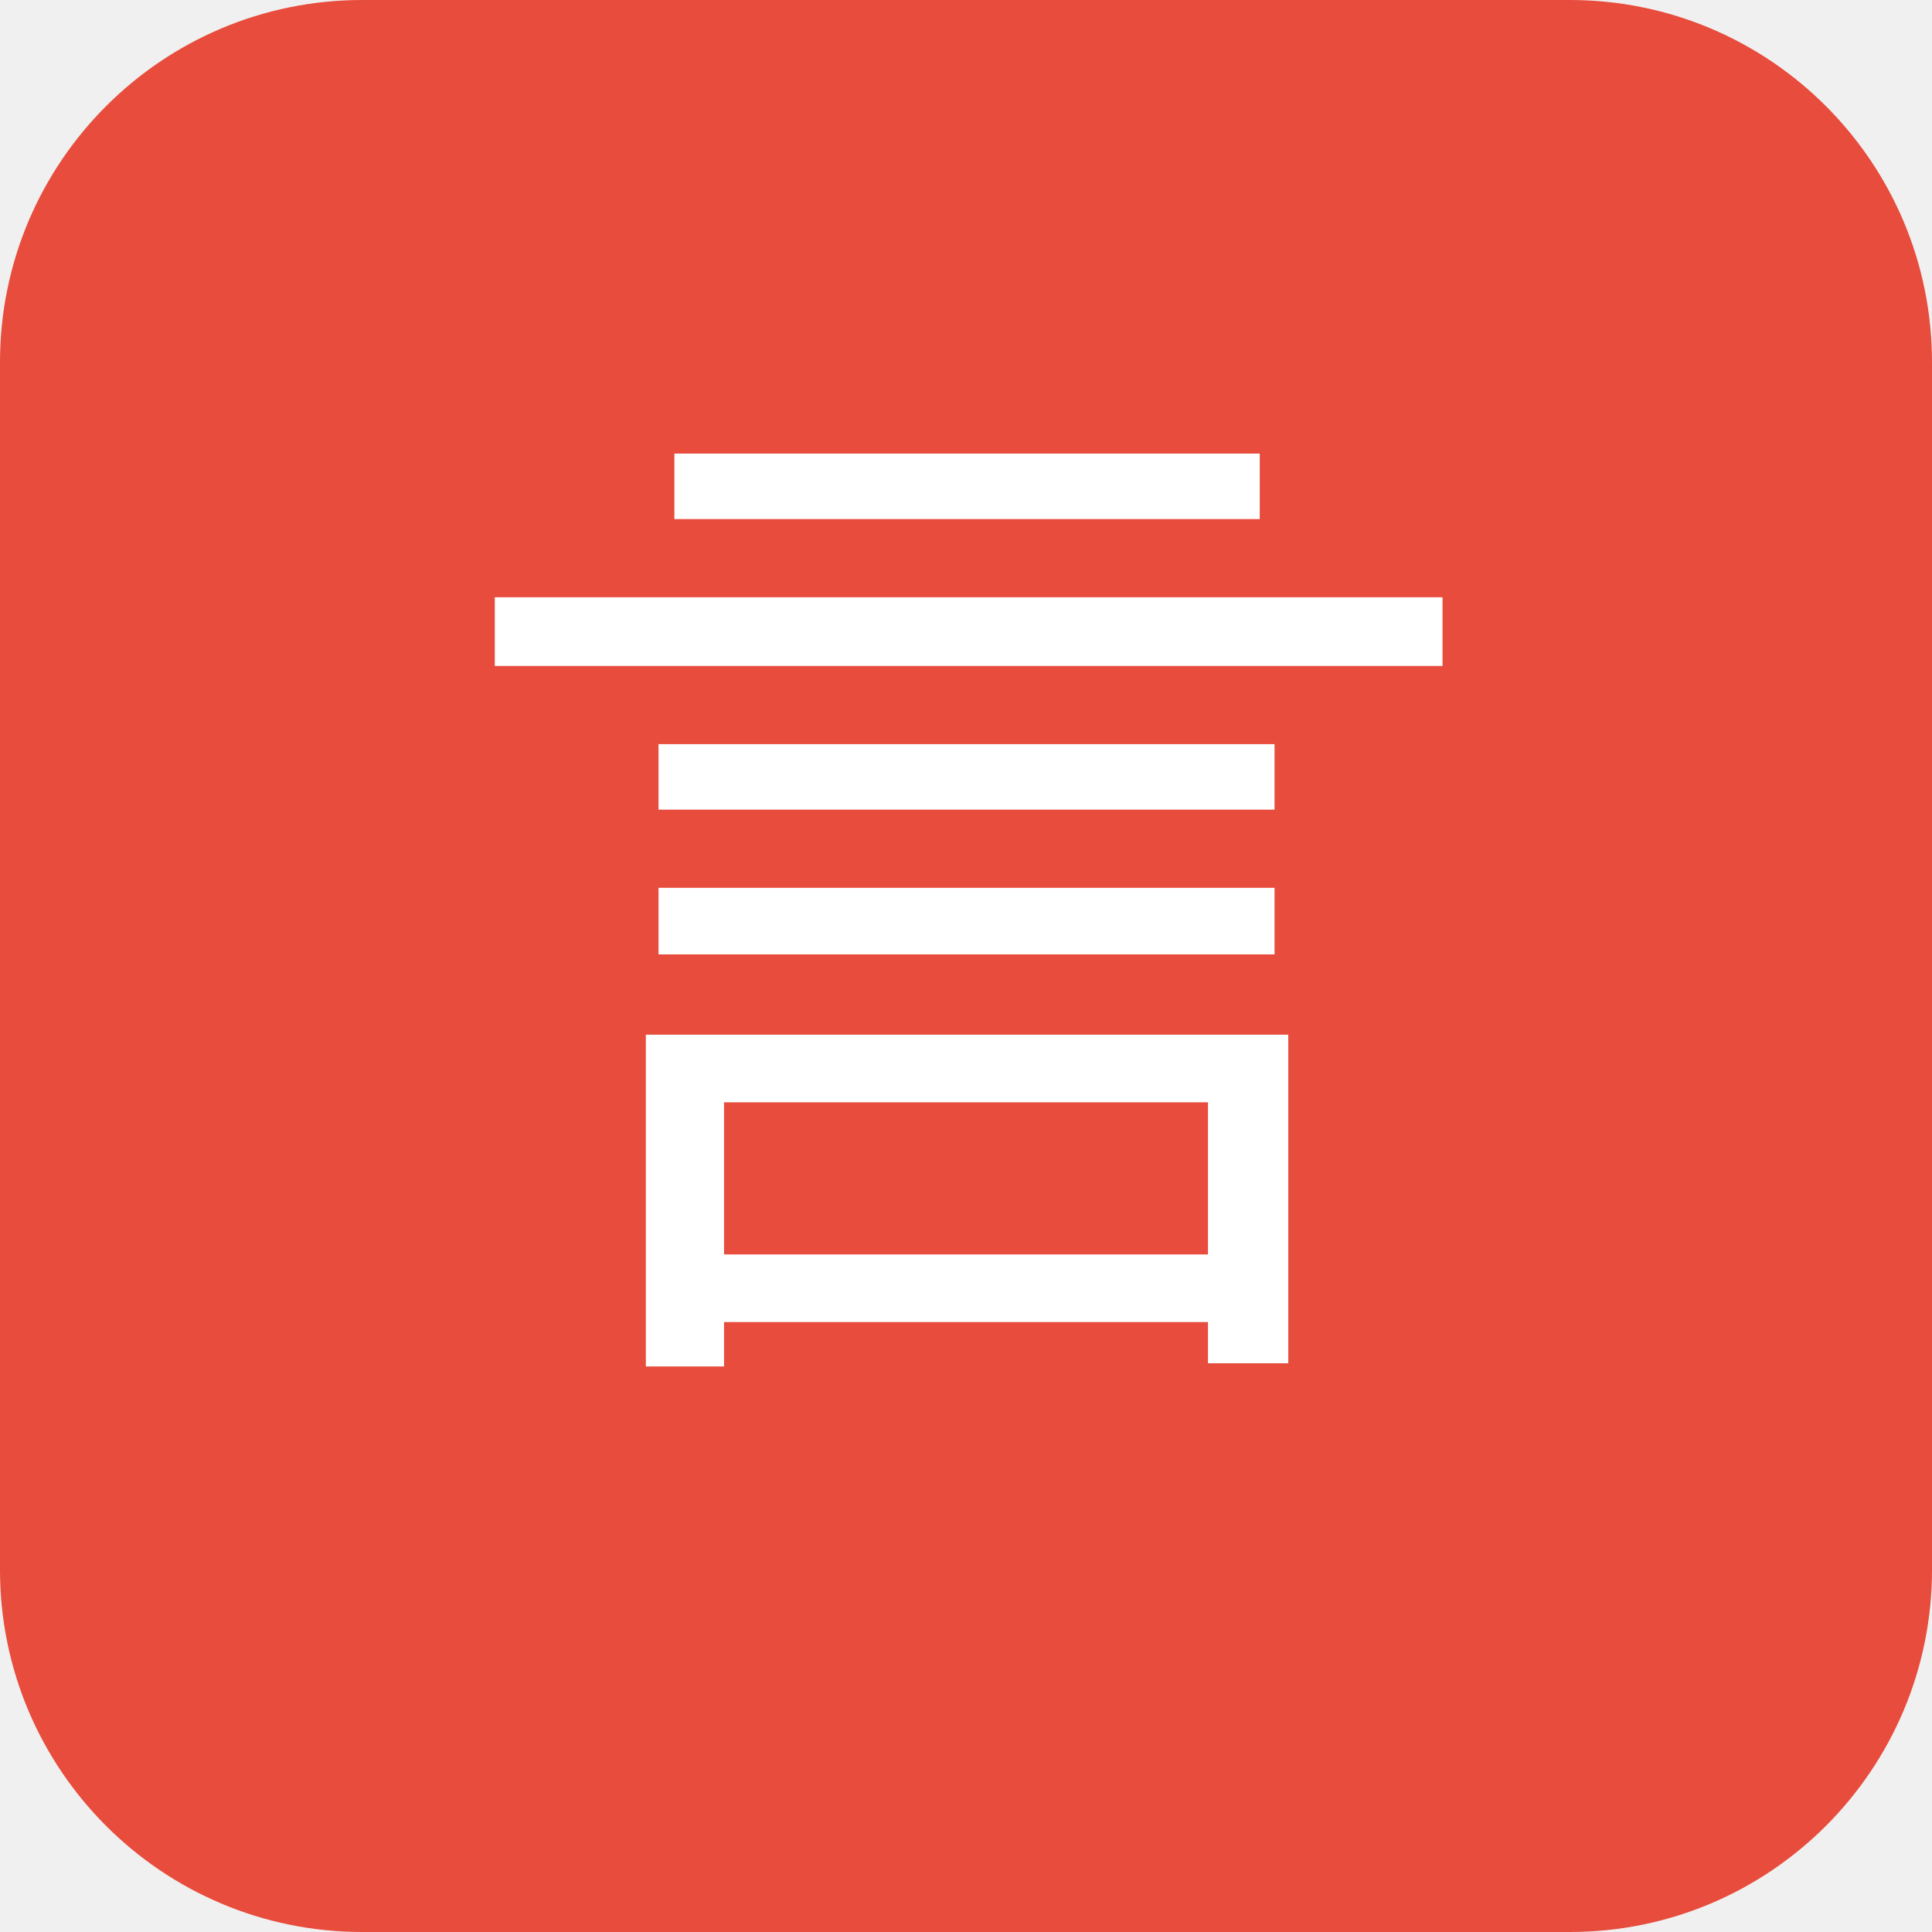
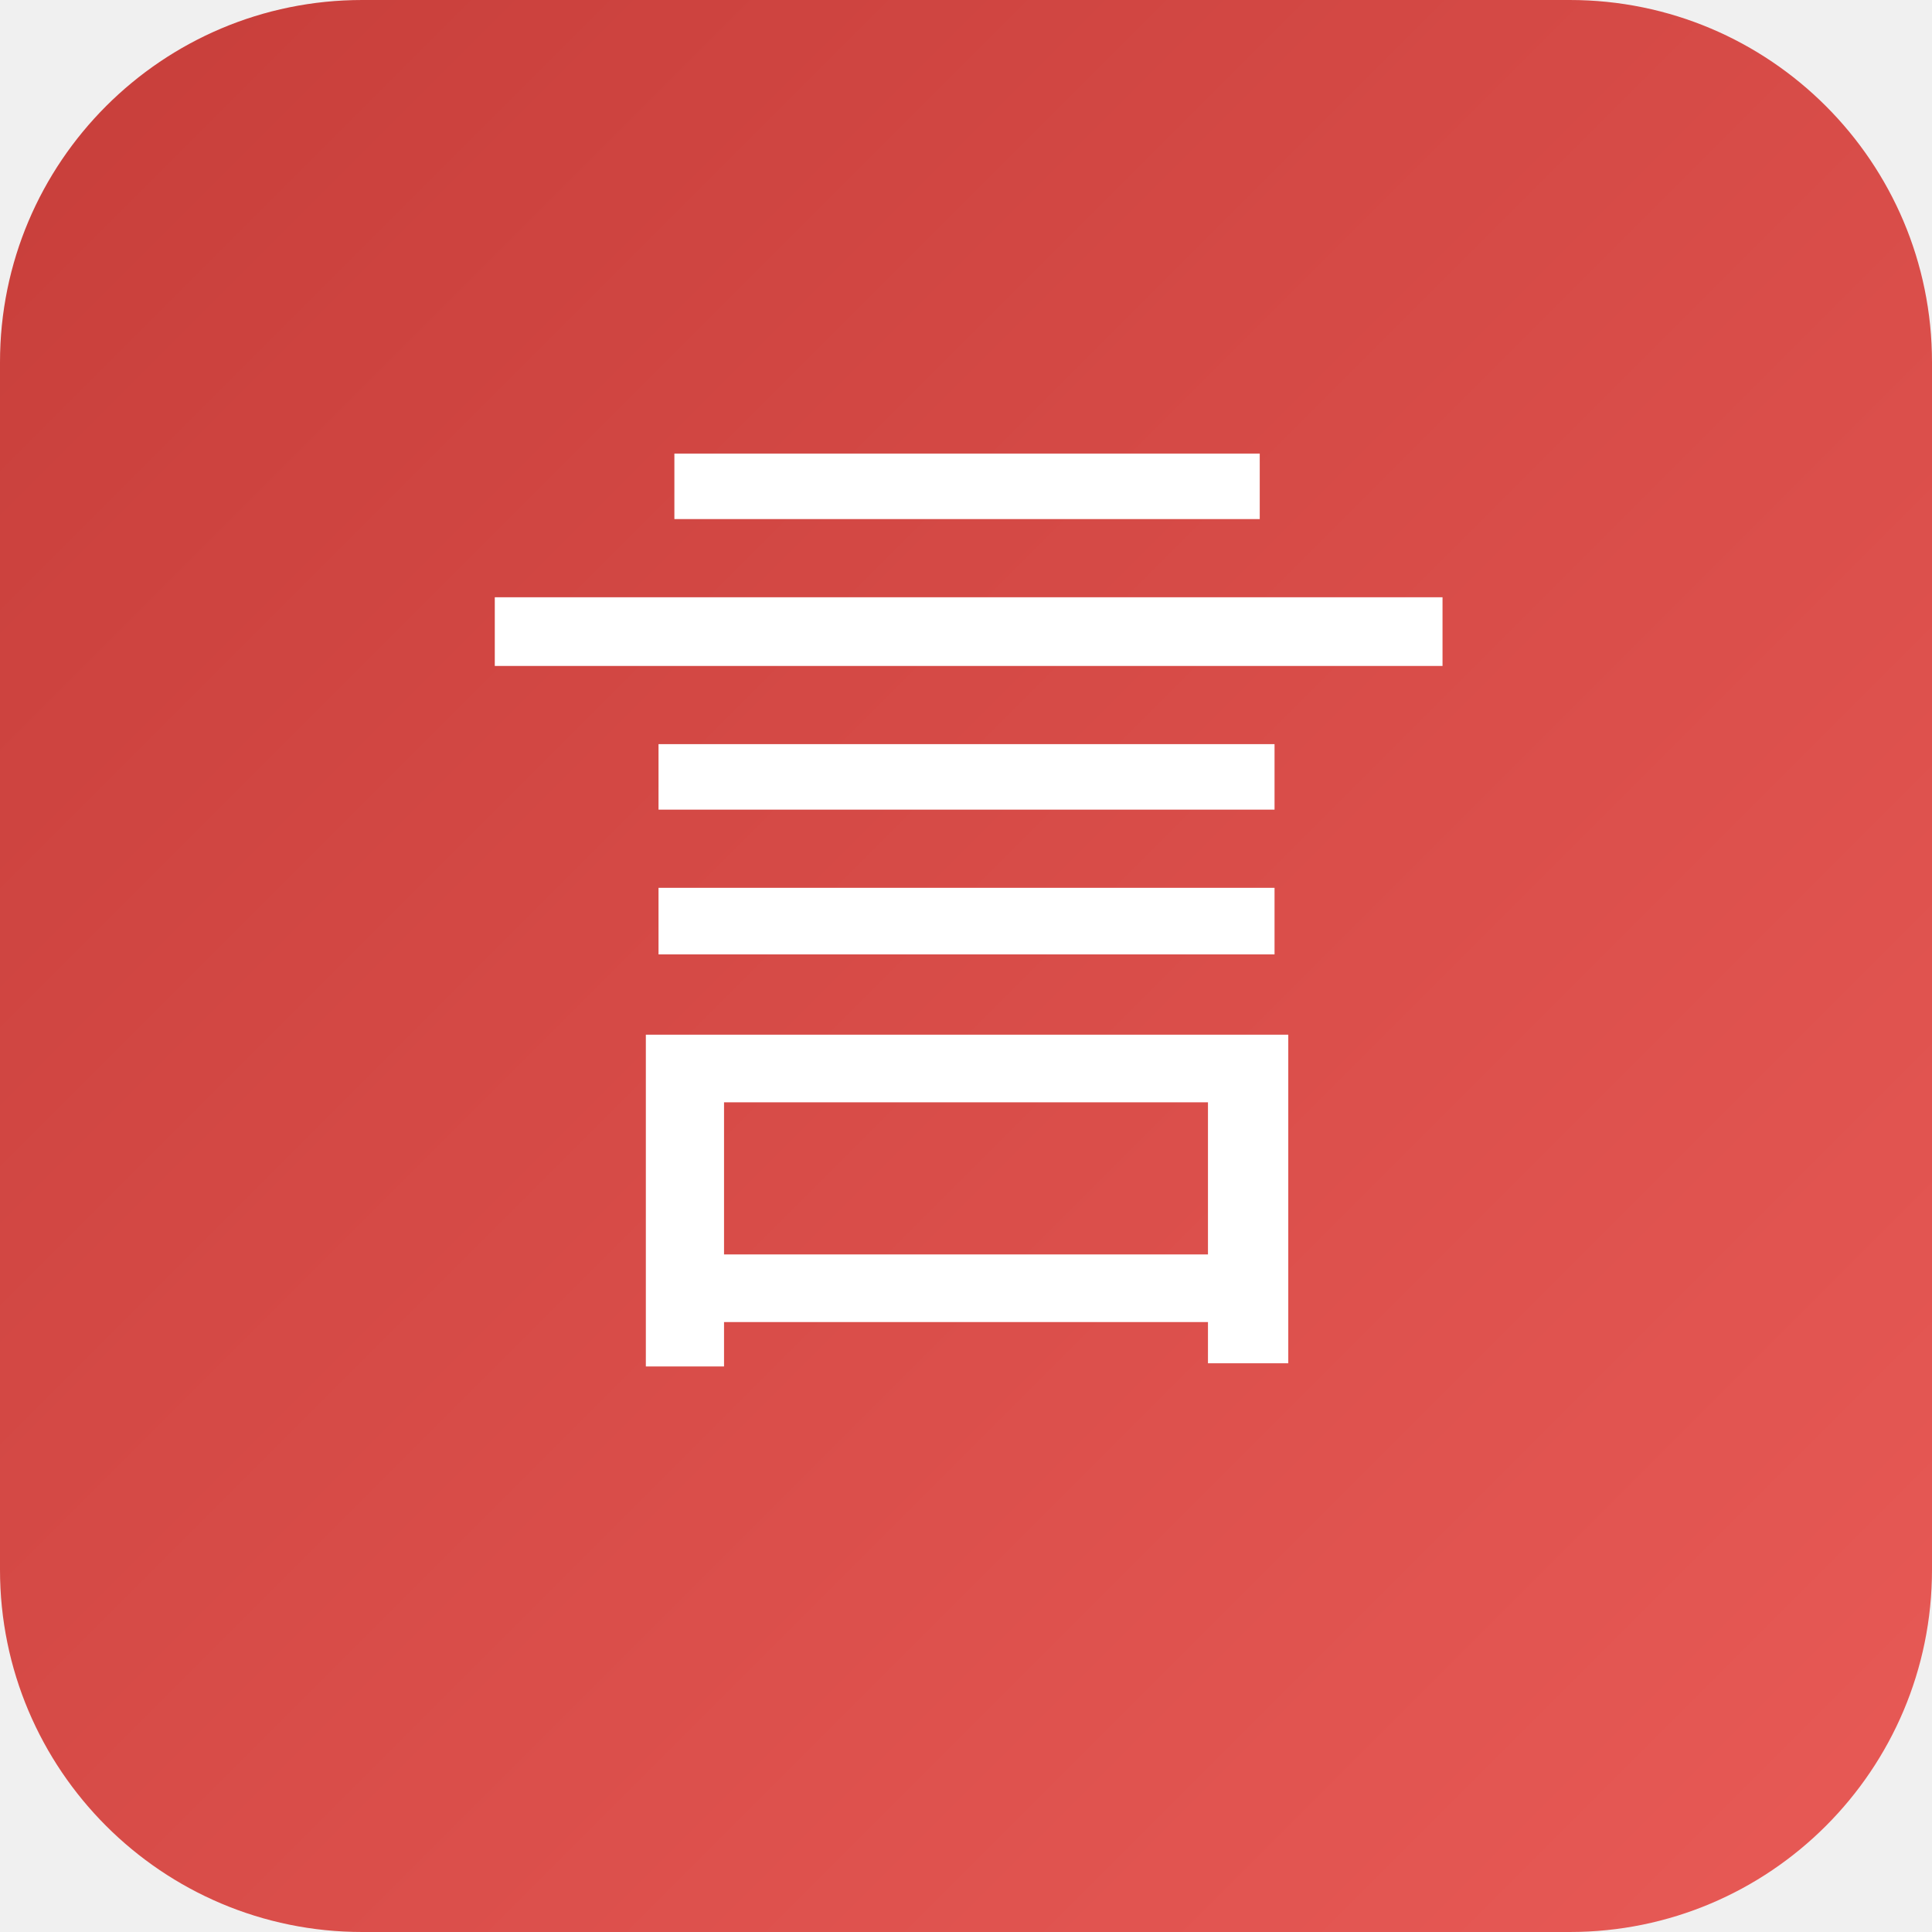
<svg xmlns="http://www.w3.org/2000/svg" viewBox="0 0 512 512" width="512" height="512">
-   <rect x="0" y="0" width="512" height="512" rx="96" fill="#E74C3C" />
+   <defs>
+     <linearGradient id="bgGradient" x1="0%" y1="0%" x2="100%" y2="100%">
+       <stop offset="0%" stop-color="#c73e3a" />
+       <stop offset="100%" stop-color="#e85a56" />
+     </linearGradient>
+   </defs>
+   <rect x="0" y="0" width="512" height="512" rx="96" fill="url(#bgGradient)" />
  <text x="256" y="340" font-family="Noto Sans SC, Noto Sans JP, sans-serif" font-size="280" font-weight="500" fill="#ffffff" text-anchor="middle">言</text>
</svg>
